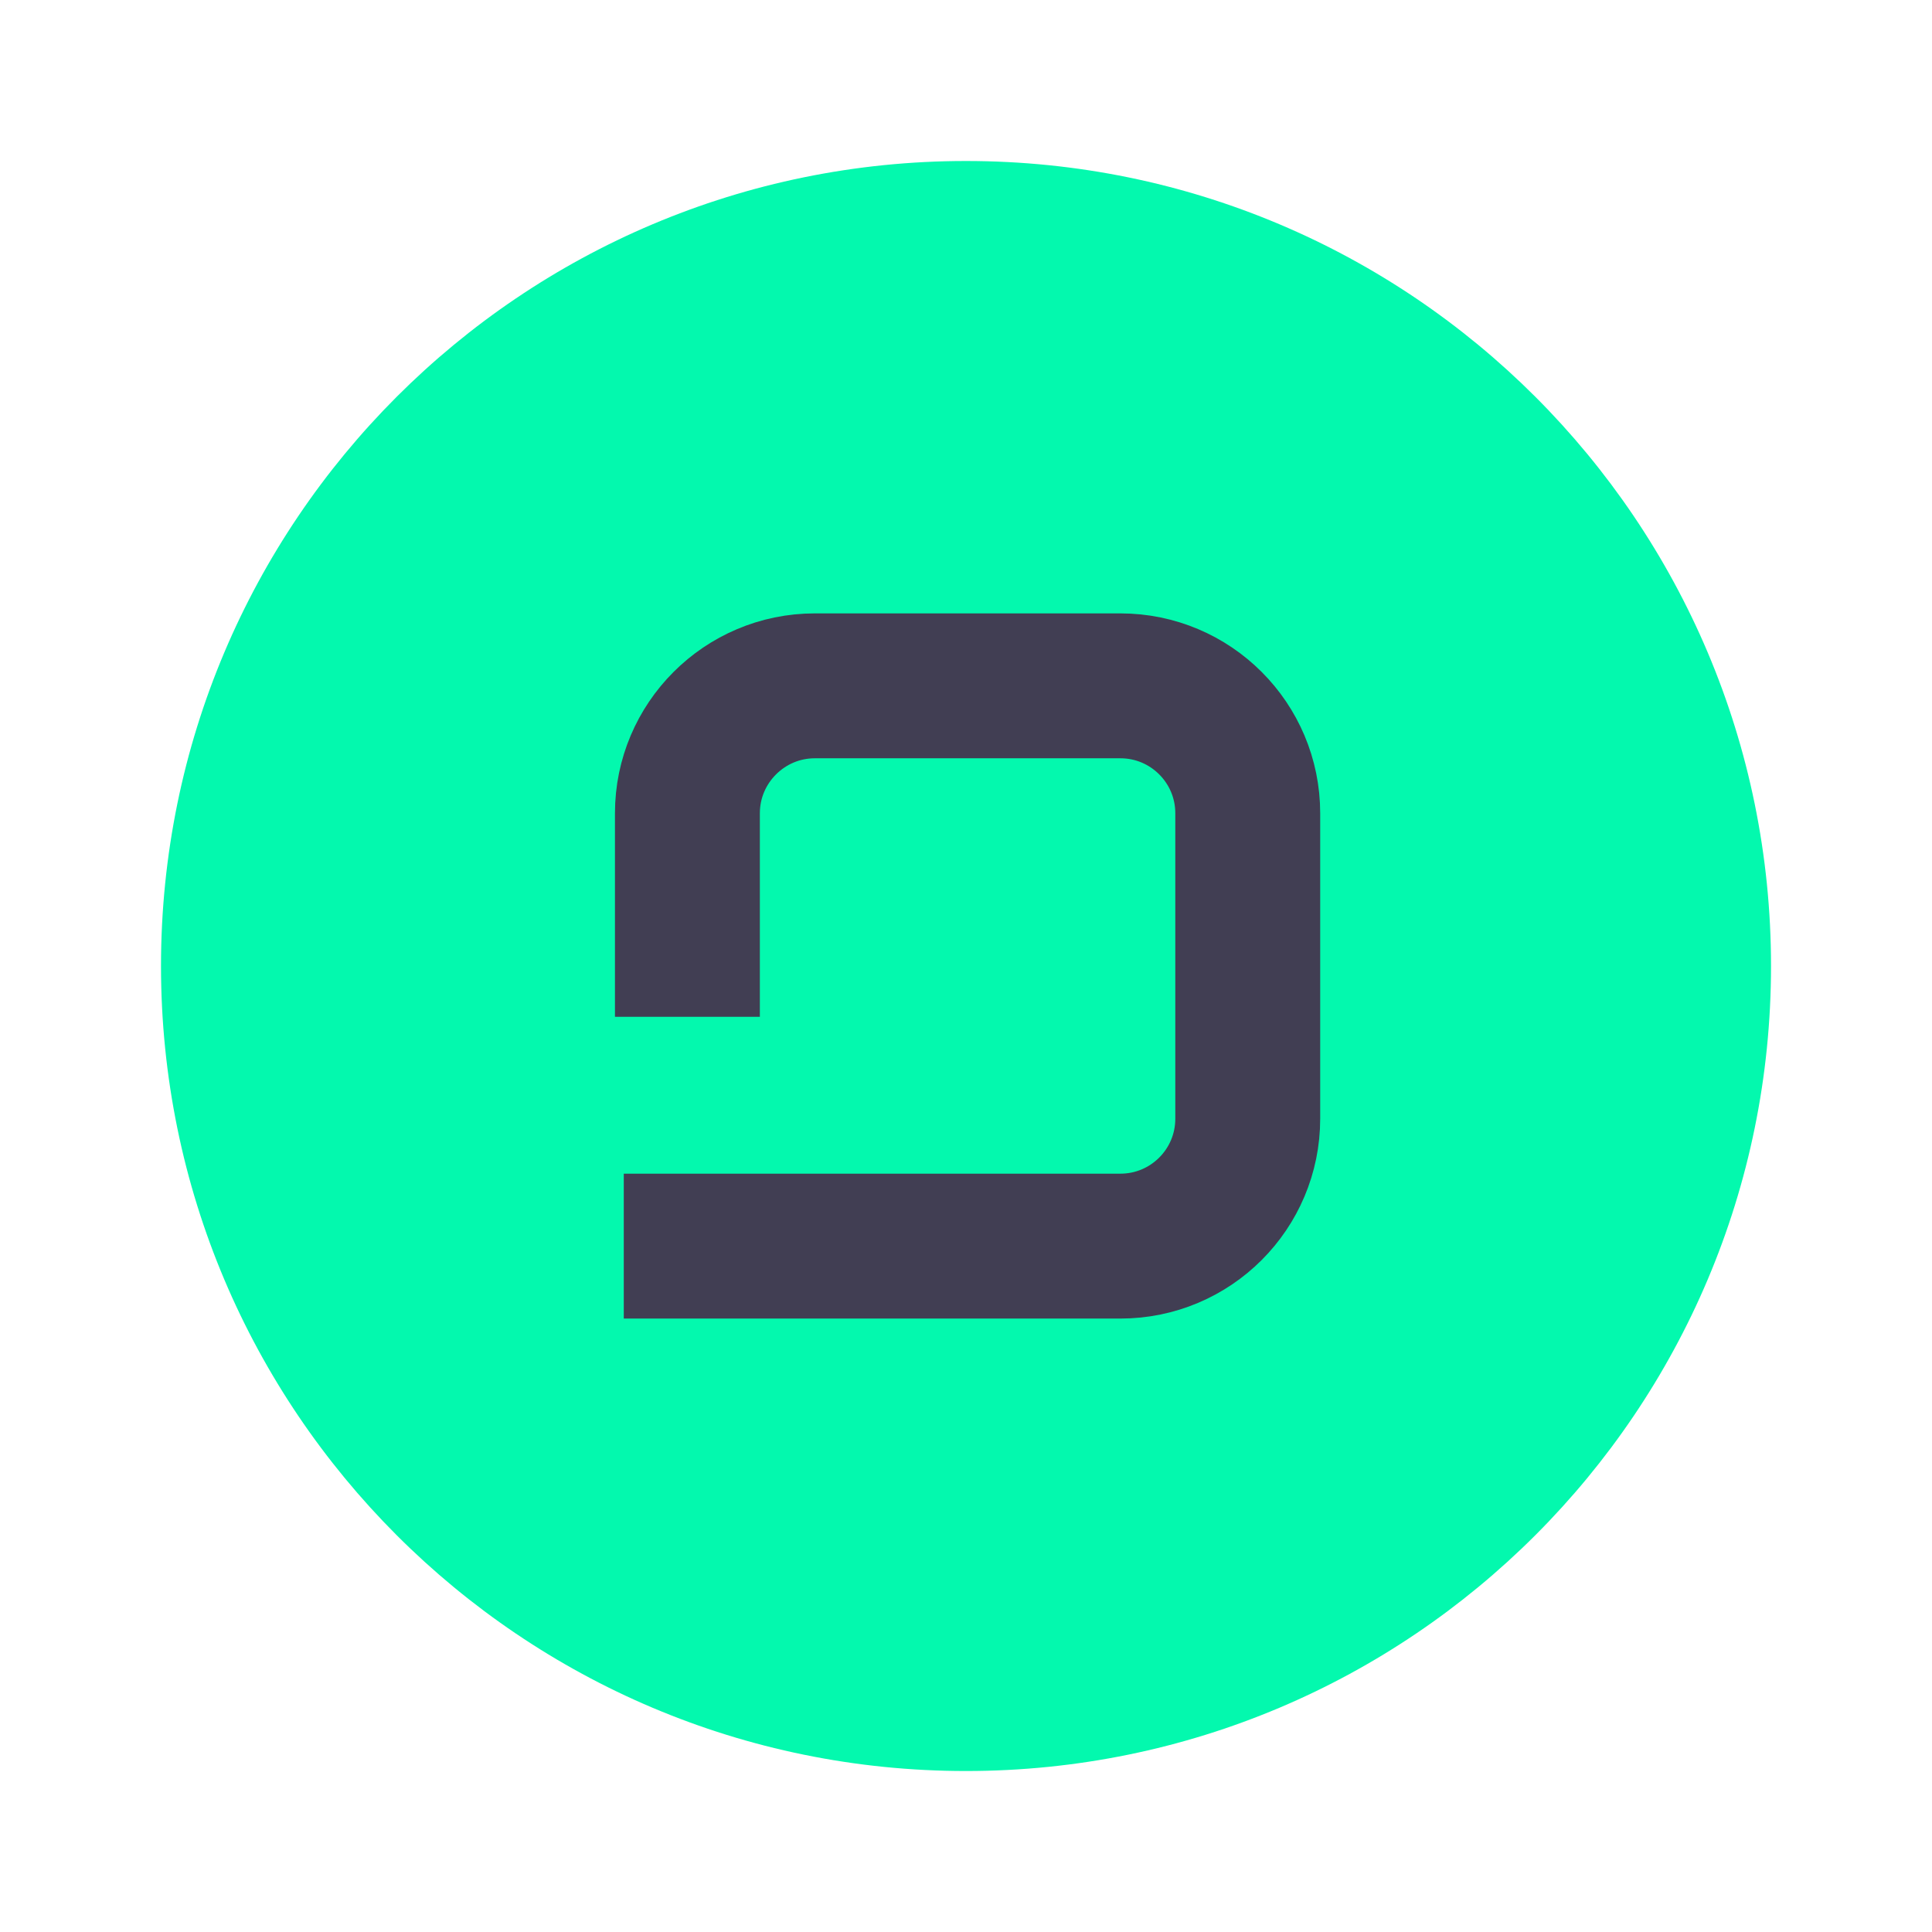
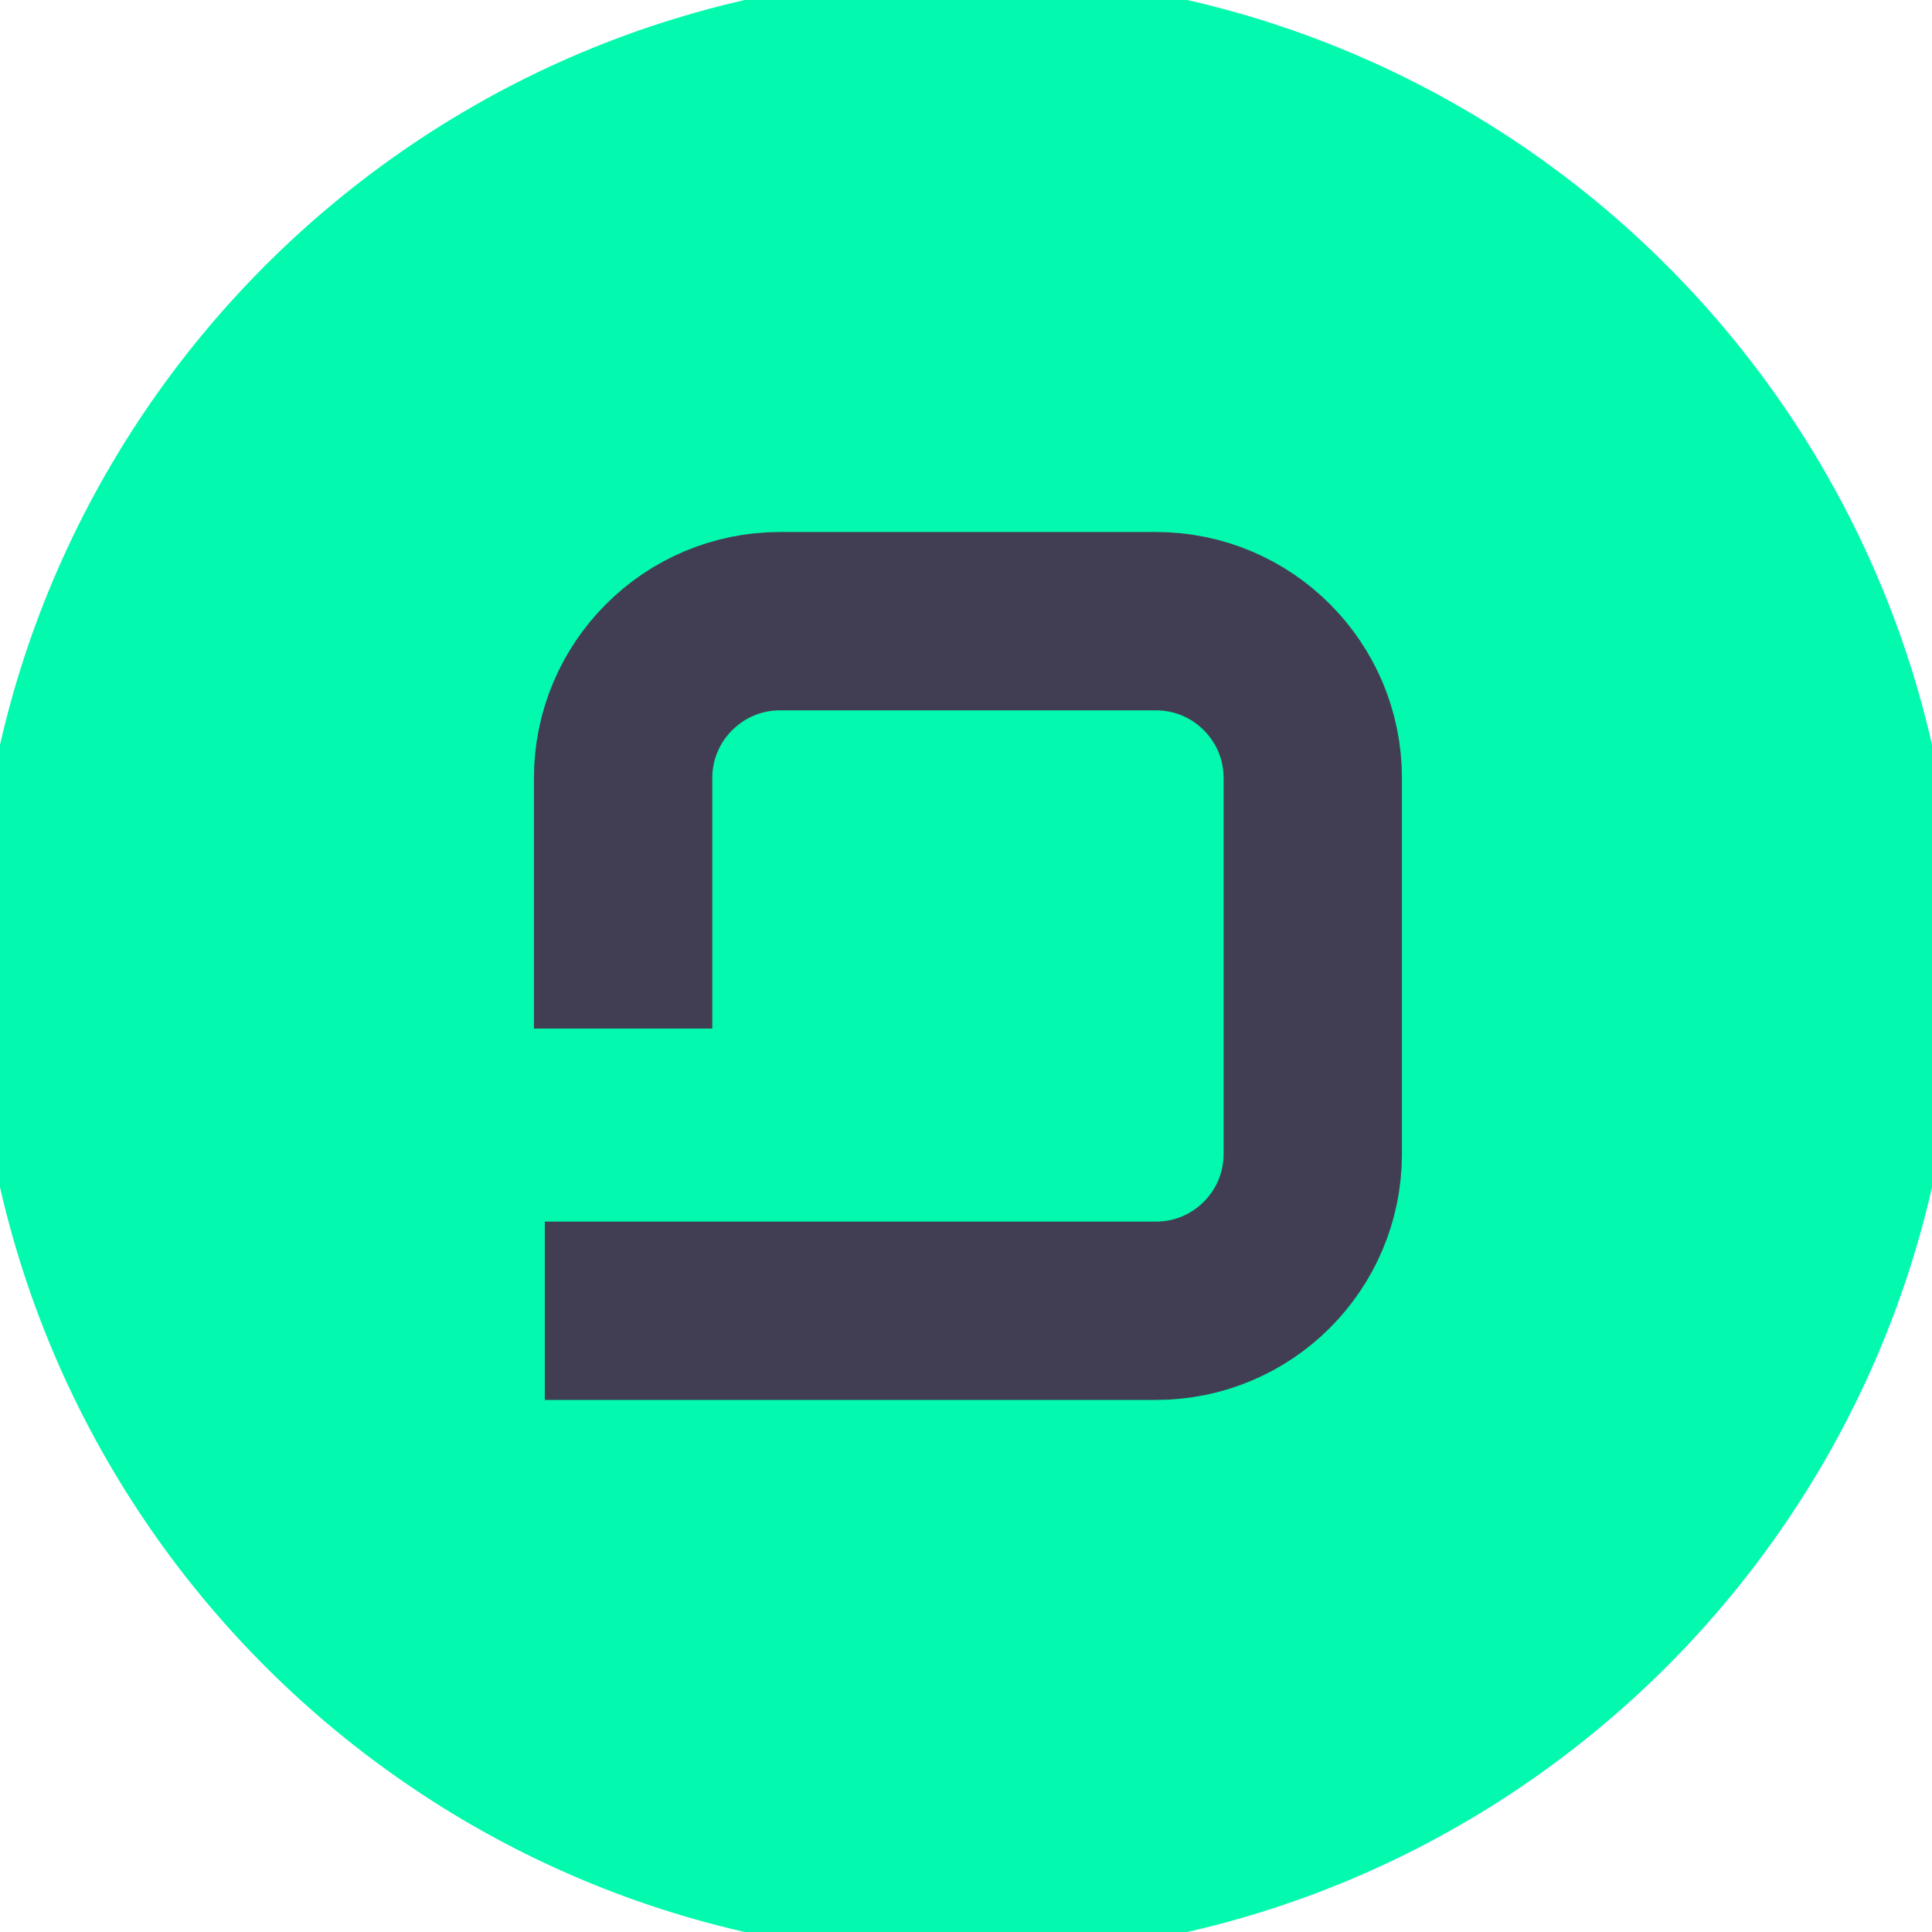
- <svg xmlns="http://www.w3.org/2000/svg" width="32" height="32" viewBox="0 0 32 32">
+ <svg xmlns="http://www.w3.org/2000/svg" width="32" height="32" viewBox="3 3 26 26">
  <g fill="none" fill-rule="evenodd">
    <g>
      <g>
        <path d="M0 0H32V32H0z" transform="translate(-309, -407) translate(309, 407)" />
        <g>
          <path fill="#03F9AE" fill-rule="nonzero" d="M26.667 13.333c0 7.366-5.968 13.334-13.334 13.334C5.968 26.667 0 20.699 0 13.333 0 5.968 5.968 0 13.333 0 20.7 0 26.667 5.968 26.667 13.333z" transform="translate(-309, -407) translate(309, 407) translate(2.666667, 2.666667)" />
          <path stroke="#413E53" stroke-width="2.4" d="M7.665 17.973h8.225c1.167 0 2.11-.946 2.11-2.11v-5.06c0-1.163-.943-2.11-2.11-2.11h-5.061c-1.163 0-2.11.947-2.11 2.11v3.372" transform="translate(-309, -407) translate(309, 407) translate(2.666667, 2.666667)" />
        </g>
      </g>
    </g>
  </g>
</svg>
